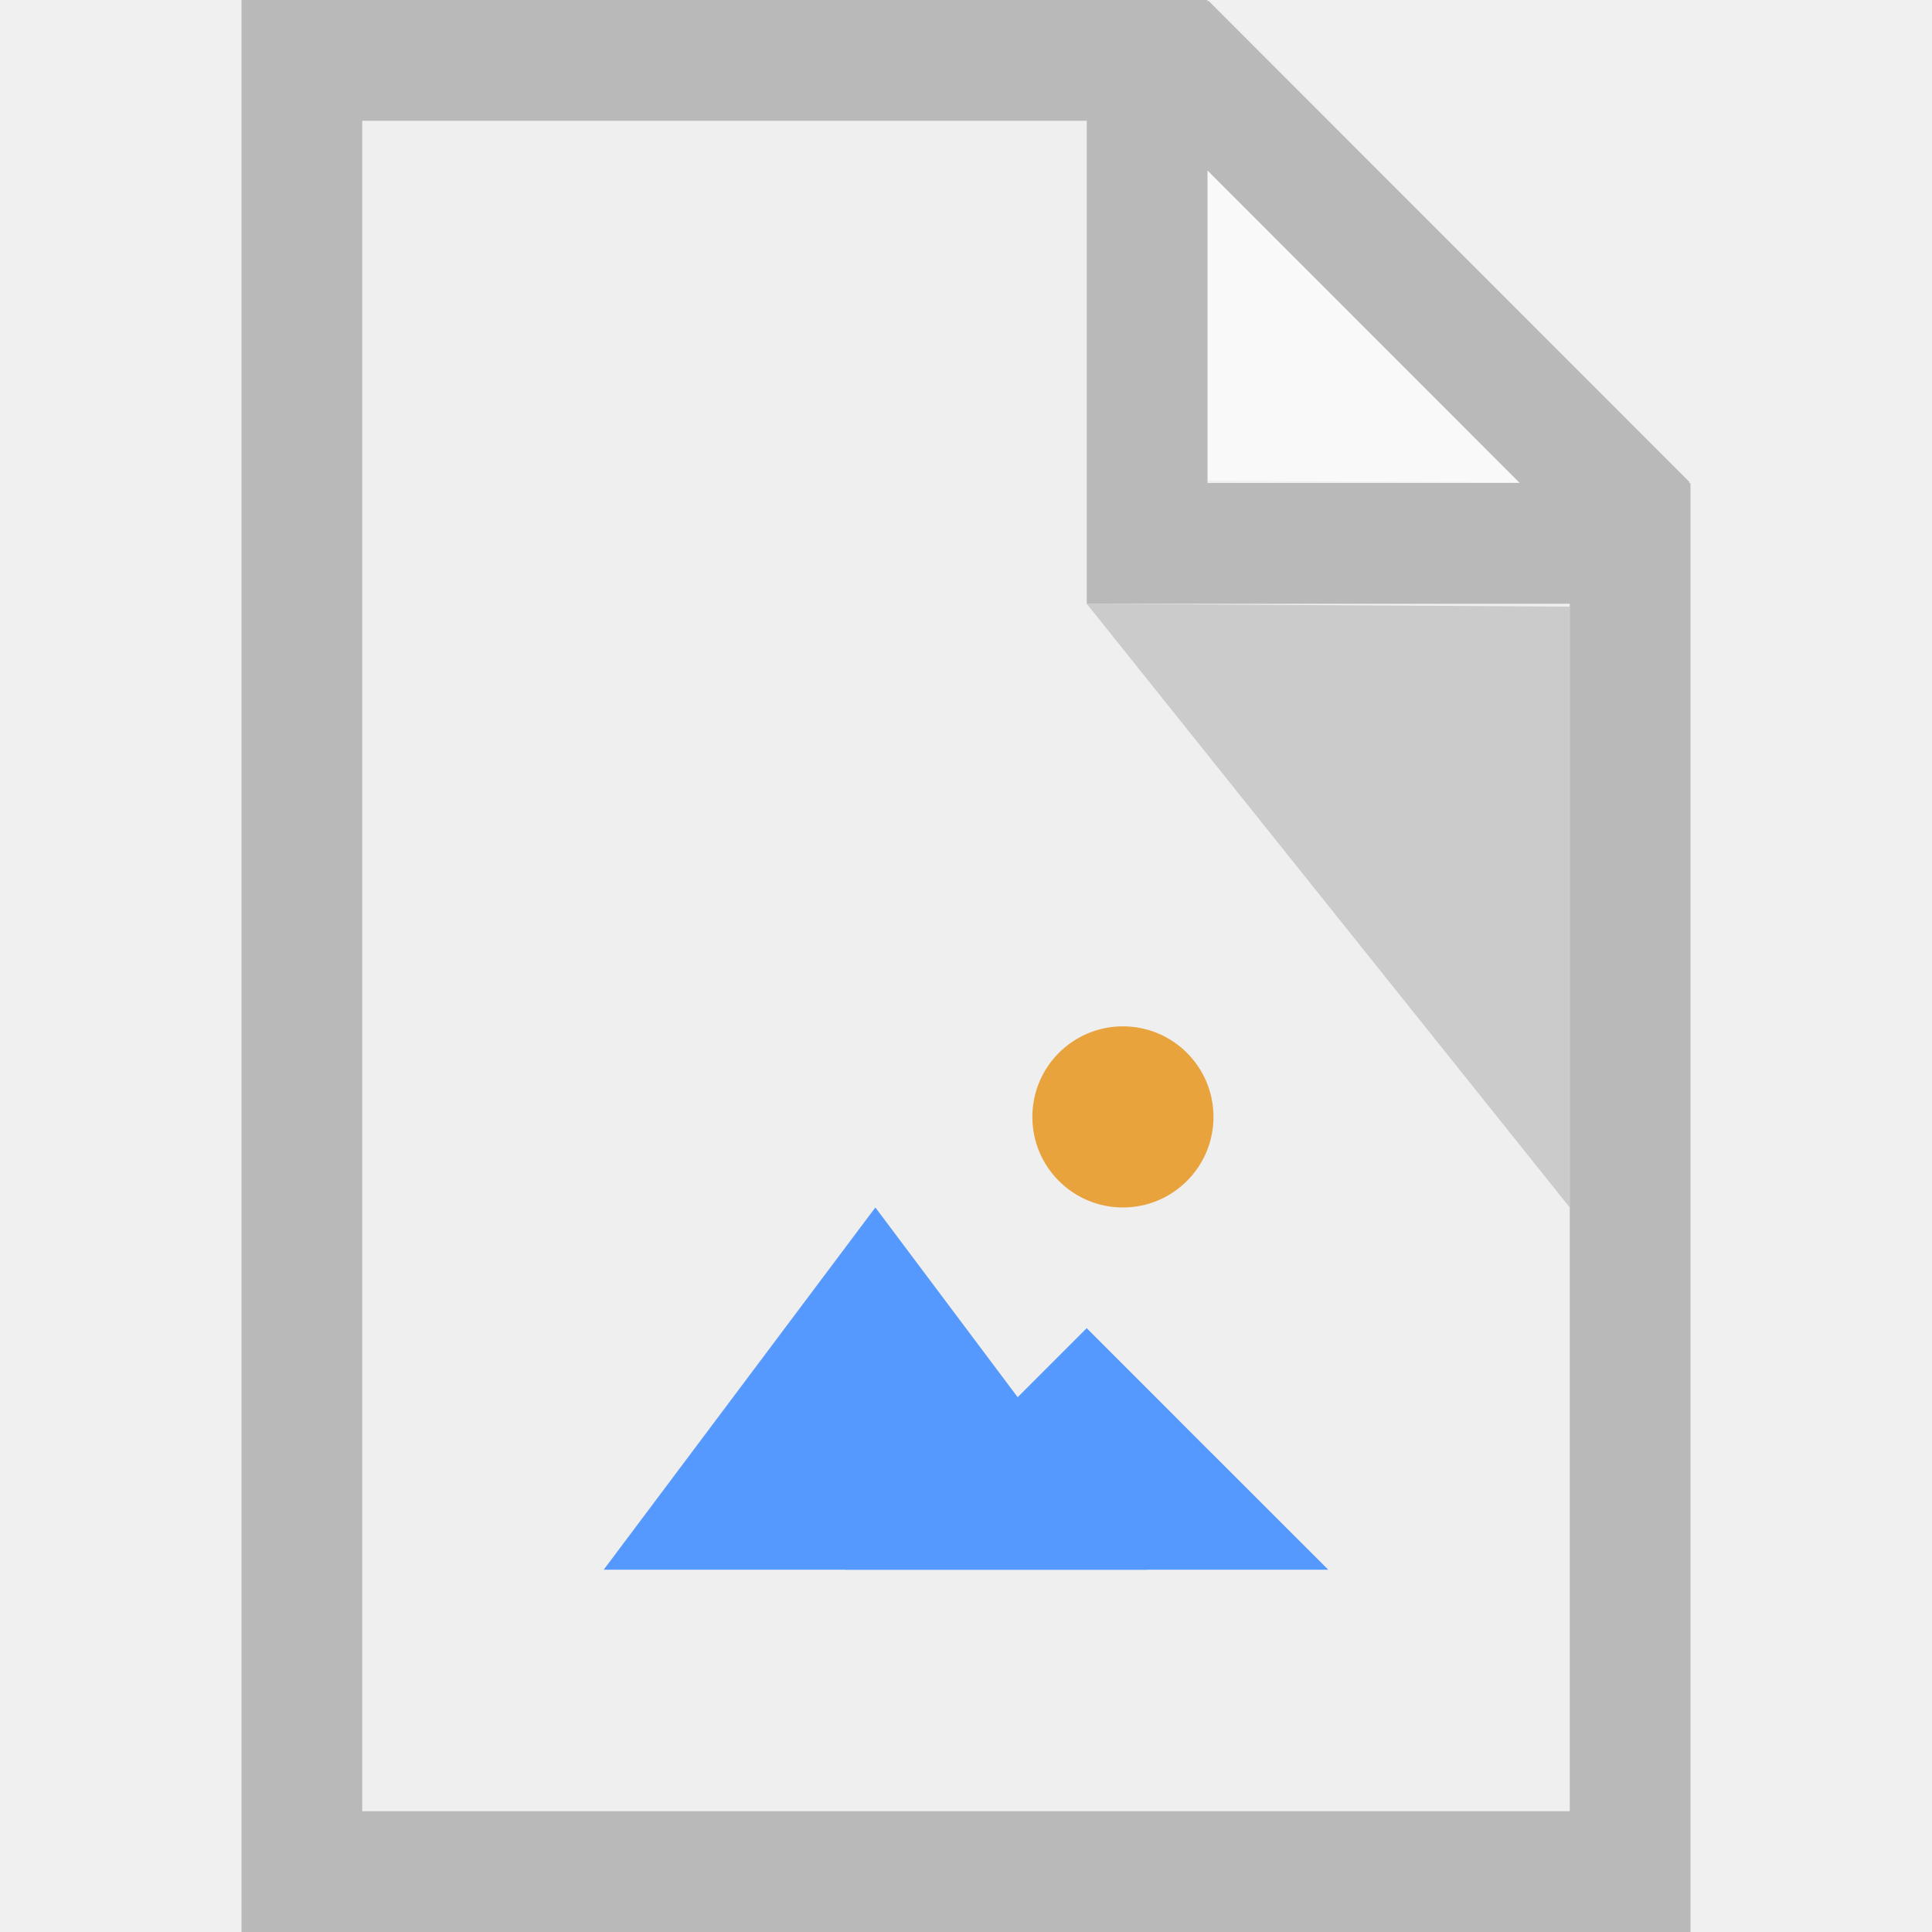
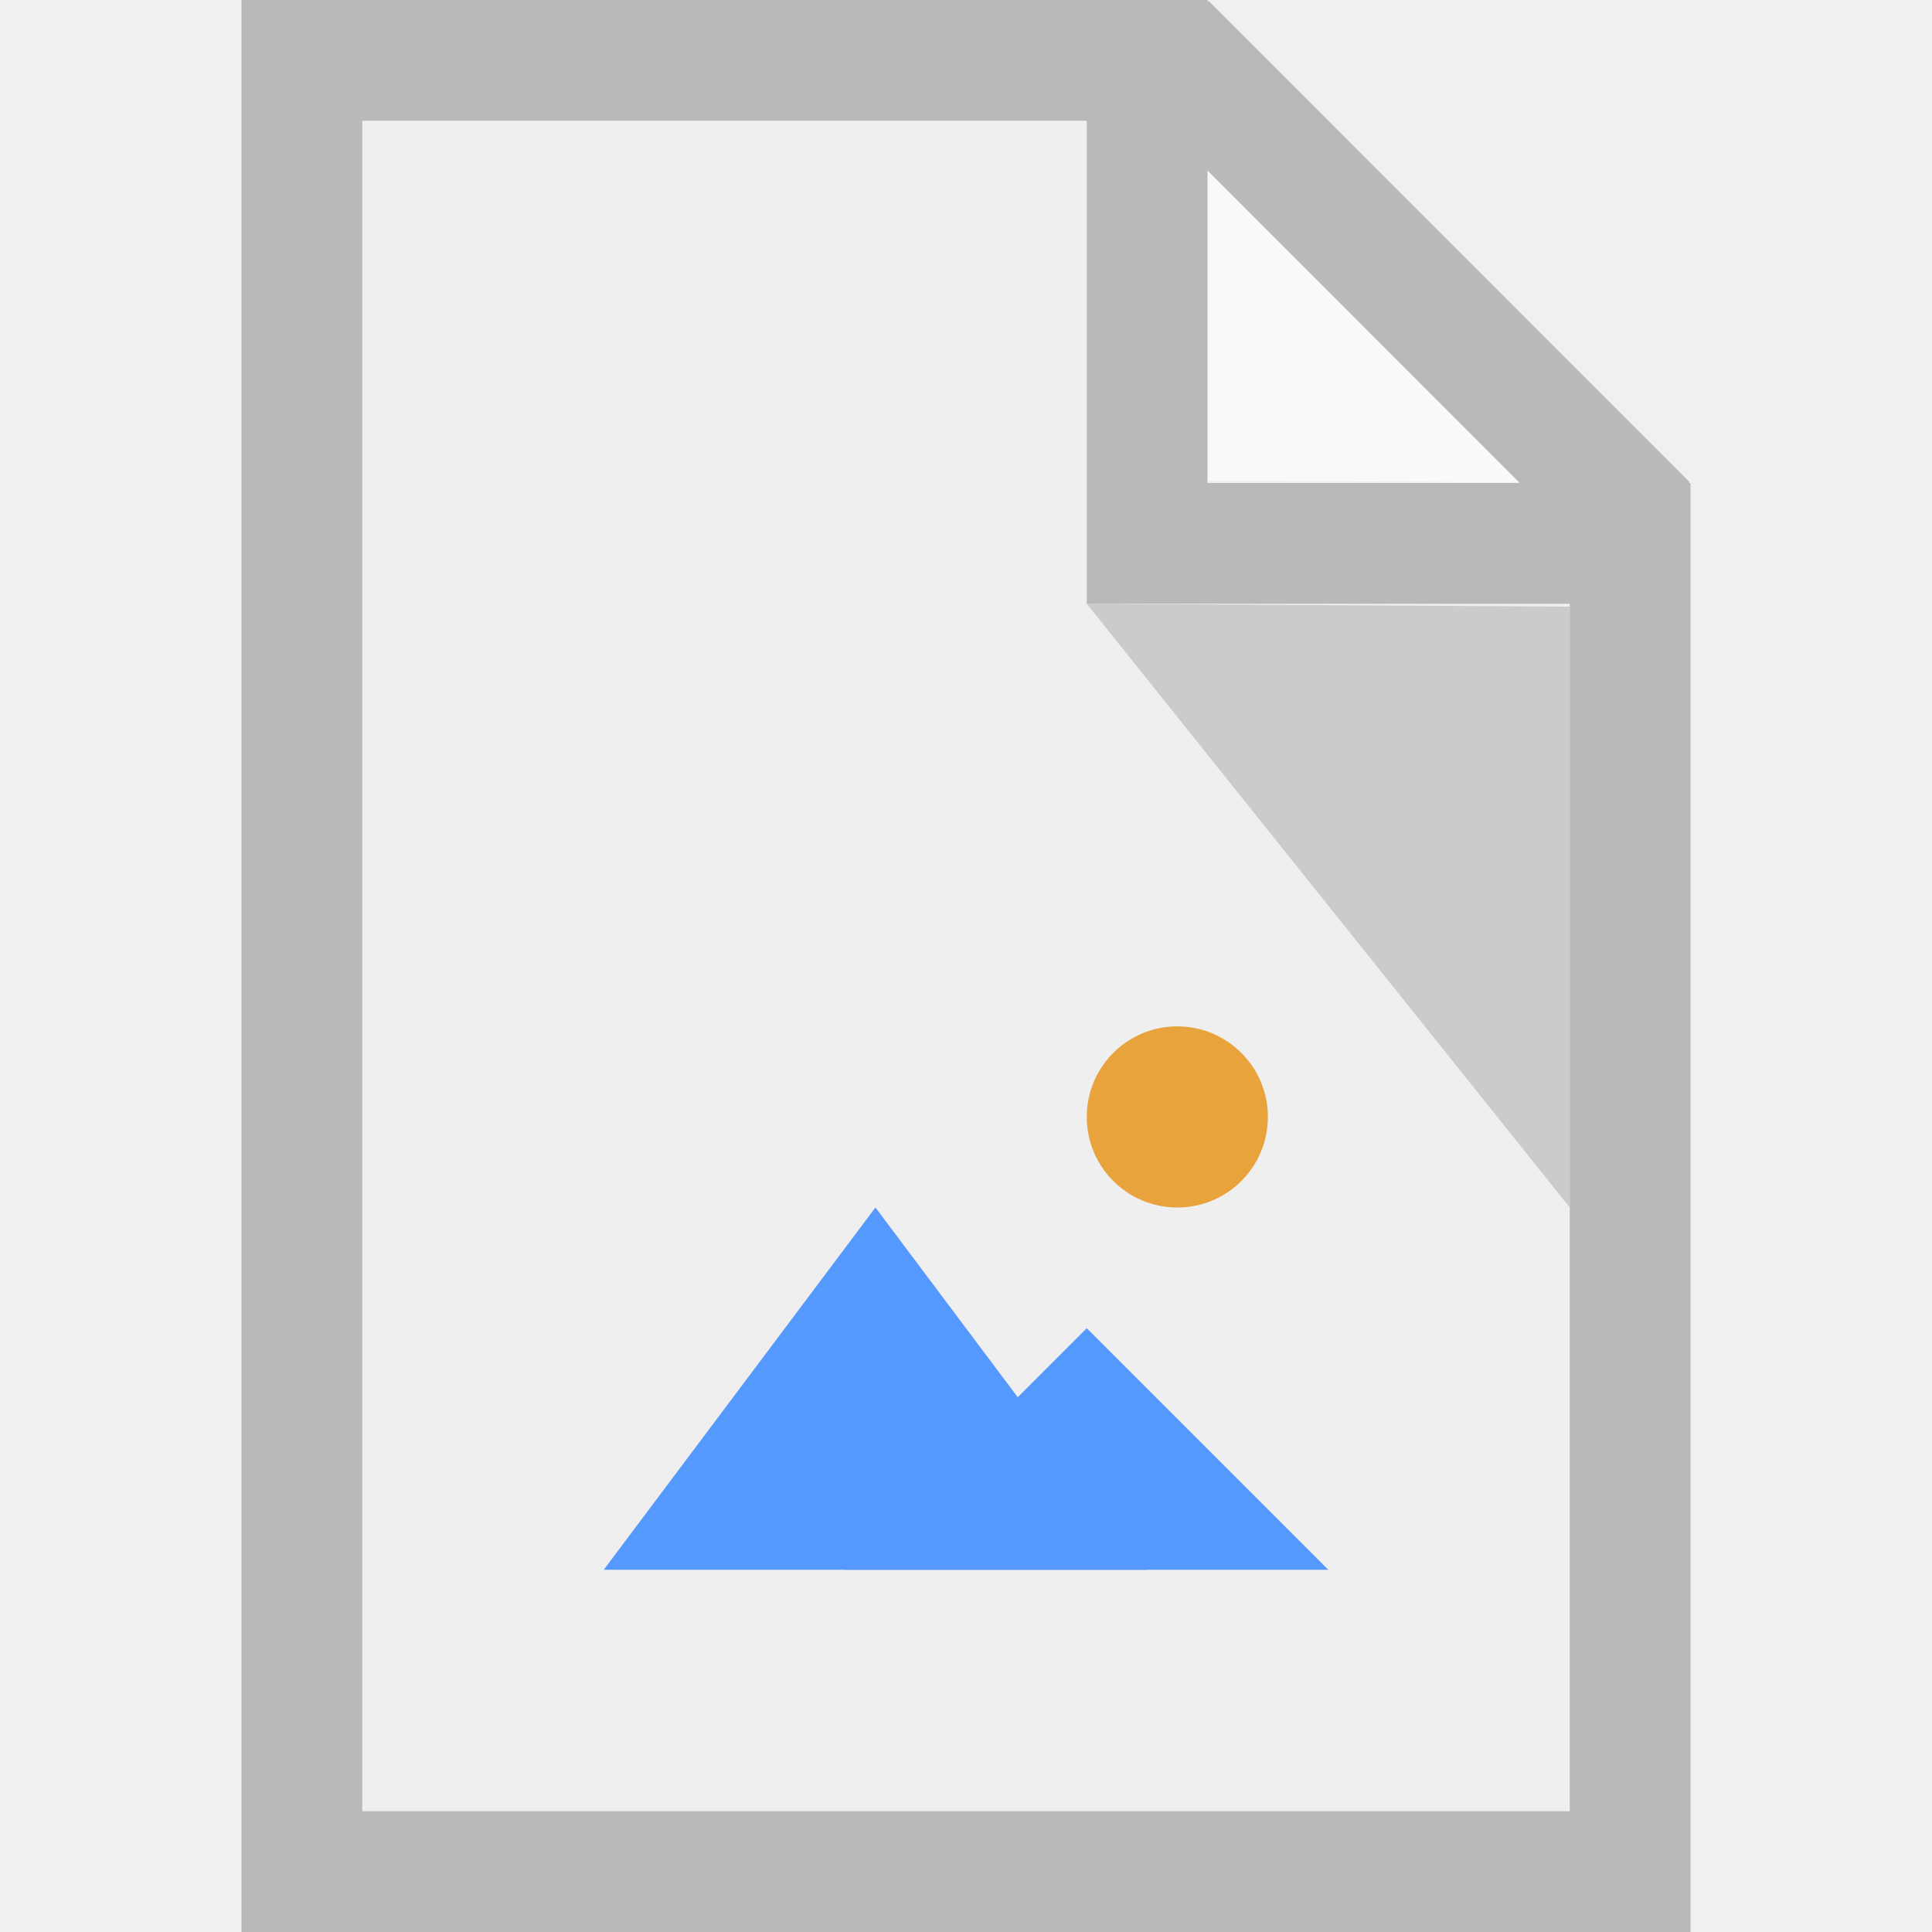
<svg xmlns="http://www.w3.org/2000/svg" version="1.1" id="svg6217" viewBox="0 0 16 16" height="16" width="16">
  <defs id="defs6219">
    <clipPath clipPathUnits="userSpaceOnUse" id="clipPath3391">
      <path d="M 0,600 800,600 800,0 0,0 0,600 Z" id="path3393" />
    </clipPath>
    <clipPath clipPathUnits="userSpaceOnUse" id="clipPath3407">
      <path d="m 316,477.408 60.363,0 0,-60.408 -60.363,0 0,60.408 z" id="path3409" />
    </clipPath>
    <clipPath clipPathUnits="userSpaceOnUse" id="clipPath3427">
      <path d="m 622,477.971 60.121,0 0,-59.971 -60.121,0 0,59.971 z" id="path3429" />
    </clipPath>
    <clipPath id="clipPath3391-7" clipPathUnits="userSpaceOnUse">
      <path id="path3393-1" d="M 0,600 800,600 800,0 0,0 0,600 Z" />
    </clipPath>
    <clipPath id="clipPath3407-6" clipPathUnits="userSpaceOnUse">
      <path id="path3409-4" d="m 316,477.408 60.363,0 0,-60.408 -60.363,0 0,60.408 z" />
    </clipPath>
    <clipPath id="clipPath3427-8" clipPathUnits="userSpaceOnUse">
      <path id="path3429-3" d="m 622,477.971 60.121,0 0,-59.971 -60.121,0 0,59.971 z" />
    </clipPath>
  </defs>
  <g transform="matrix(0,1,-1,0,0.9591312,48.25)" id="g4198" style="stroke:#000000;stroke-width:2;stroke-miterlimit:2.5;stroke-dasharray:none;stroke-opacity:1" />
  <g transform="matrix(0,1,-1,0,0.959131,48.25)" id="g4198-3" style="stroke:#000000;stroke-width:2;stroke-miterlimit:4;stroke-dasharray:none;stroke-opacity:0.685" />
  <g transform="matrix(0,1,-1,0,0.9591312,48.25)" id="g4198-2" style="stroke:#000000;stroke-width:2;stroke-miterlimit:2.5;stroke-dasharray:none;stroke-opacity:1" />
  <g transform="matrix(0,-1,1,0,13.95914,-32.2161)" id="g4198-3-6-3" />
-   <g transform="translate(-1.000001,1)" id="g4141">
-     <g id="g4237">
-       <path id="rect4171" d="m 3,-1 0,16 12,0 0,-12 -4,-4 z m 8,0 z" style="fill:#efefef;fill-opacity:1;stroke:#b9b9b9;stroke-width:0;stroke-linecap:butt;stroke-linejoin:round;stroke-miterlimit:4;stroke-dasharray:none;stroke-opacity:1" />
-       <path style="opacity:0.65;fill:#ffffff;fill-opacity:1;stroke:none;stroke-width:0;stroke-linecap:butt;stroke-linejoin:round;stroke-miterlimit:4;stroke-dasharray:none;stroke-opacity:1" d="m 11,2.981 0,-1.99 0,-1.99 4,4 z" id="path4162" />
-       <path id="path4446" d="m 14,4.024 0,4.976 -4,-5 z" style="opacity:0.15;fill:#000000;fill-opacity:1;stroke:none;stroke-width:0;stroke-linecap:butt;stroke-linejoin:round;stroke-miterlimit:4;stroke-dasharray:none;stroke-opacity:1" />
-       <g style="fill:#b9b9b9;fill-opacity:1" id="g4172">
-         <path id="rect4184" transform="translate(1.000001,-1)" d="M 2 0 L 2 1 L 2 15 L 2 16 L 14 16 L 14 15 L 14 5 L 14 4 L 13.988 4 L 13.992 3.992 L 10.008 0.006 L 10 0.014 L 10 0 L 3 0 L 2 0 z M 3 1 L 9 1 L 9 4 L 9 5 L 13 5 L 13 15 L 3 15 L 3 1 z M 10 1.412 L 12.586 4 L 10 4 L 10 1.412 z " style="opacity:1;fill:#b9b9b9;fill-opacity:1;stroke:none;stroke-width:1;stroke-linecap:butt;stroke-linejoin:miter;stroke-miterlimit:4;stroke-dasharray:none;stroke-opacity:1" />
-       </g>
-       <g id="layer1" transform="translate(-16.23658,-1038.157)">
-         <g id="g4137" transform="matrix(1.00456,0,0,1.148197,-1.012002,-153.5926)">
-           <g transform="matrix(0,0.5443315,-0.6221631,0,4.561625,1065.218)" id="g4198-21" style="stroke:#000000;stroke-width:3.2;stroke-miterlimit:2.5;stroke-dasharray:none;stroke-opacity:1" />
-           <g transform="matrix(0,0.5443315,-0.6221631,0,4.561624,1065.218)" id="g4198-3-0" style="stroke:#000000;stroke-width:3.2;stroke-miterlimit:4;stroke-dasharray:none;stroke-opacity:0.685" />
-           <g transform="matrix(0,0.5443315,-0.6221631,0,4.561625,1065.218)" id="g4198-2-7" style="stroke:#000000;stroke-width:3.2;stroke-miterlimit:2.5;stroke-dasharray:none;stroke-opacity:1" />
-           <g transform="matrix(0,-0.5443315,0.6221631,0,12.64975,1021.417)" id="g4198-3-6-3-0" />
-           <g id="g4296" transform="translate(39.05848,3.794748)">
-             <g transform="matrix(0.995461,0,0,0.8709304,-52.15422,130.5844)" id="layer1-2">
-               <g id="g4496" transform="matrix(0.7499998,0,0,0.7499998,10.06082,262.0123)">
-                 <path style="fill:#5599ff;fill-opacity:1;stroke:#ffaaaa;stroke-width:0;stroke-miterlimit:4;stroke-dasharray:none;stroke-opacity:1" id="path4138" d="m 10.02,1043.785 -5.333,0 -5.333,0 2.666,-4.618 2.666,-4.618 2.666,4.618 z" transform="matrix(0.5625798,0,0,0.4330741,35.48721,597.8886)" />
-                 <path transform="matrix(0.5000708,0,0,0.2887157,38.11355,748.5677)" d="m 10.02,1043.785 -5.333,0 -5.333,0 2.666,-4.618 2.666,-4.618 2.666,4.618 z" id="path4144" style="fill:#5599ff;fill-opacity:1;stroke:#ffaaaa;stroke-width:0;stroke-miterlimit:4;stroke-dasharray:none;stroke-opacity:1" />
-                 <circle style="fill:#e8a33d;fill-opacity:1;stroke:#ffaaaa;stroke-width:0;stroke-miterlimit:4;stroke-dasharray:none;stroke-opacity:1" id="path4146" cx="40.857" cy="1044.925" r="1" />
-               </g>
-             </g>
-           </g>
-         </g>
-       </g>
-     </g>
-   </g>
+   <path id="rect4171" d="M 2,2.5e-7 2,16 14,16 14,4 10,2.5e-7 Z m 8,0 z" style="fill:#efefef;fill-opacity:1;stroke:#b9b9b9;stroke-width:0;stroke-linecap:butt;stroke-linejoin:round;stroke-miterlimit:4;stroke-dasharray:none;stroke-opacity:1" />
+   <path style="opacity:0.65;fill:#ffffff;fill-opacity:1;stroke:none;stroke-width:0;stroke-linecap:butt;stroke-linejoin:round;stroke-miterlimit:4;stroke-dasharray:none;stroke-opacity:1" d="M 10,3.981 10,1.99 10,0 14,4 Z" id="path4162" />
+   <path id="path4446" d="M 13,5.024 13,10 9,5 Z" style="opacity:0.15;fill:#000000;fill-opacity:1;stroke:none;stroke-width:0;stroke-linecap:butt;stroke-linejoin:round;stroke-miterlimit:4;stroke-dasharray:none;stroke-opacity:1" />
+   <path style="opacity:1;fill:#b9b9b9;fill-opacity:1;stroke:none;stroke-width:1;stroke-linecap:butt;stroke-linejoin:miter;stroke-miterlimit:4;stroke-dasharray:none;stroke-opacity:1" d="m 2,0 0,1 0,14 0,1 12,0 0,-1 L 14,5 14,4 13.988,4 13.992,3.992 10.008,0.006 10,0.014 10,0 3,0 2,0 Z M 3,1 9,1 9,4 9,5 13,5 13,15 3,15 3,1 Z M 10,1.412 12.586,4 10,4 10,1.412 Z" id="rect4184" />
+   <path d="m 9.5,13 -2.25,0 -2.25,0 1.125,-1.5 1.125,-1.5 1.125,1.5 z" id="path4138" style="fill:#5599ff;fill-opacity:1;stroke:#ffaaaa;stroke-width:0;stroke-miterlimit:4;stroke-dasharray:none;stroke-opacity:1" />
+   <path style="fill:#5599ff;fill-opacity:1;stroke:#ffaaaa;stroke-width:0;stroke-miterlimit:4;stroke-dasharray:none;stroke-opacity:1" id="path4144" d="m 11,13 -2,0 -2,0 1,-1 1,-1 1,1 z" />
+   <circle r="0.75" cy="9.25" cx="9.75" id="path4146" style="fill:#e8a33d;fill-opacity:1;stroke:#ffaaaa;stroke-width:0;stroke-miterlimit:4;stroke-dasharray:none;stroke-opacity:1" />
  <g style="display:inline" id="layer2" />
</svg>
